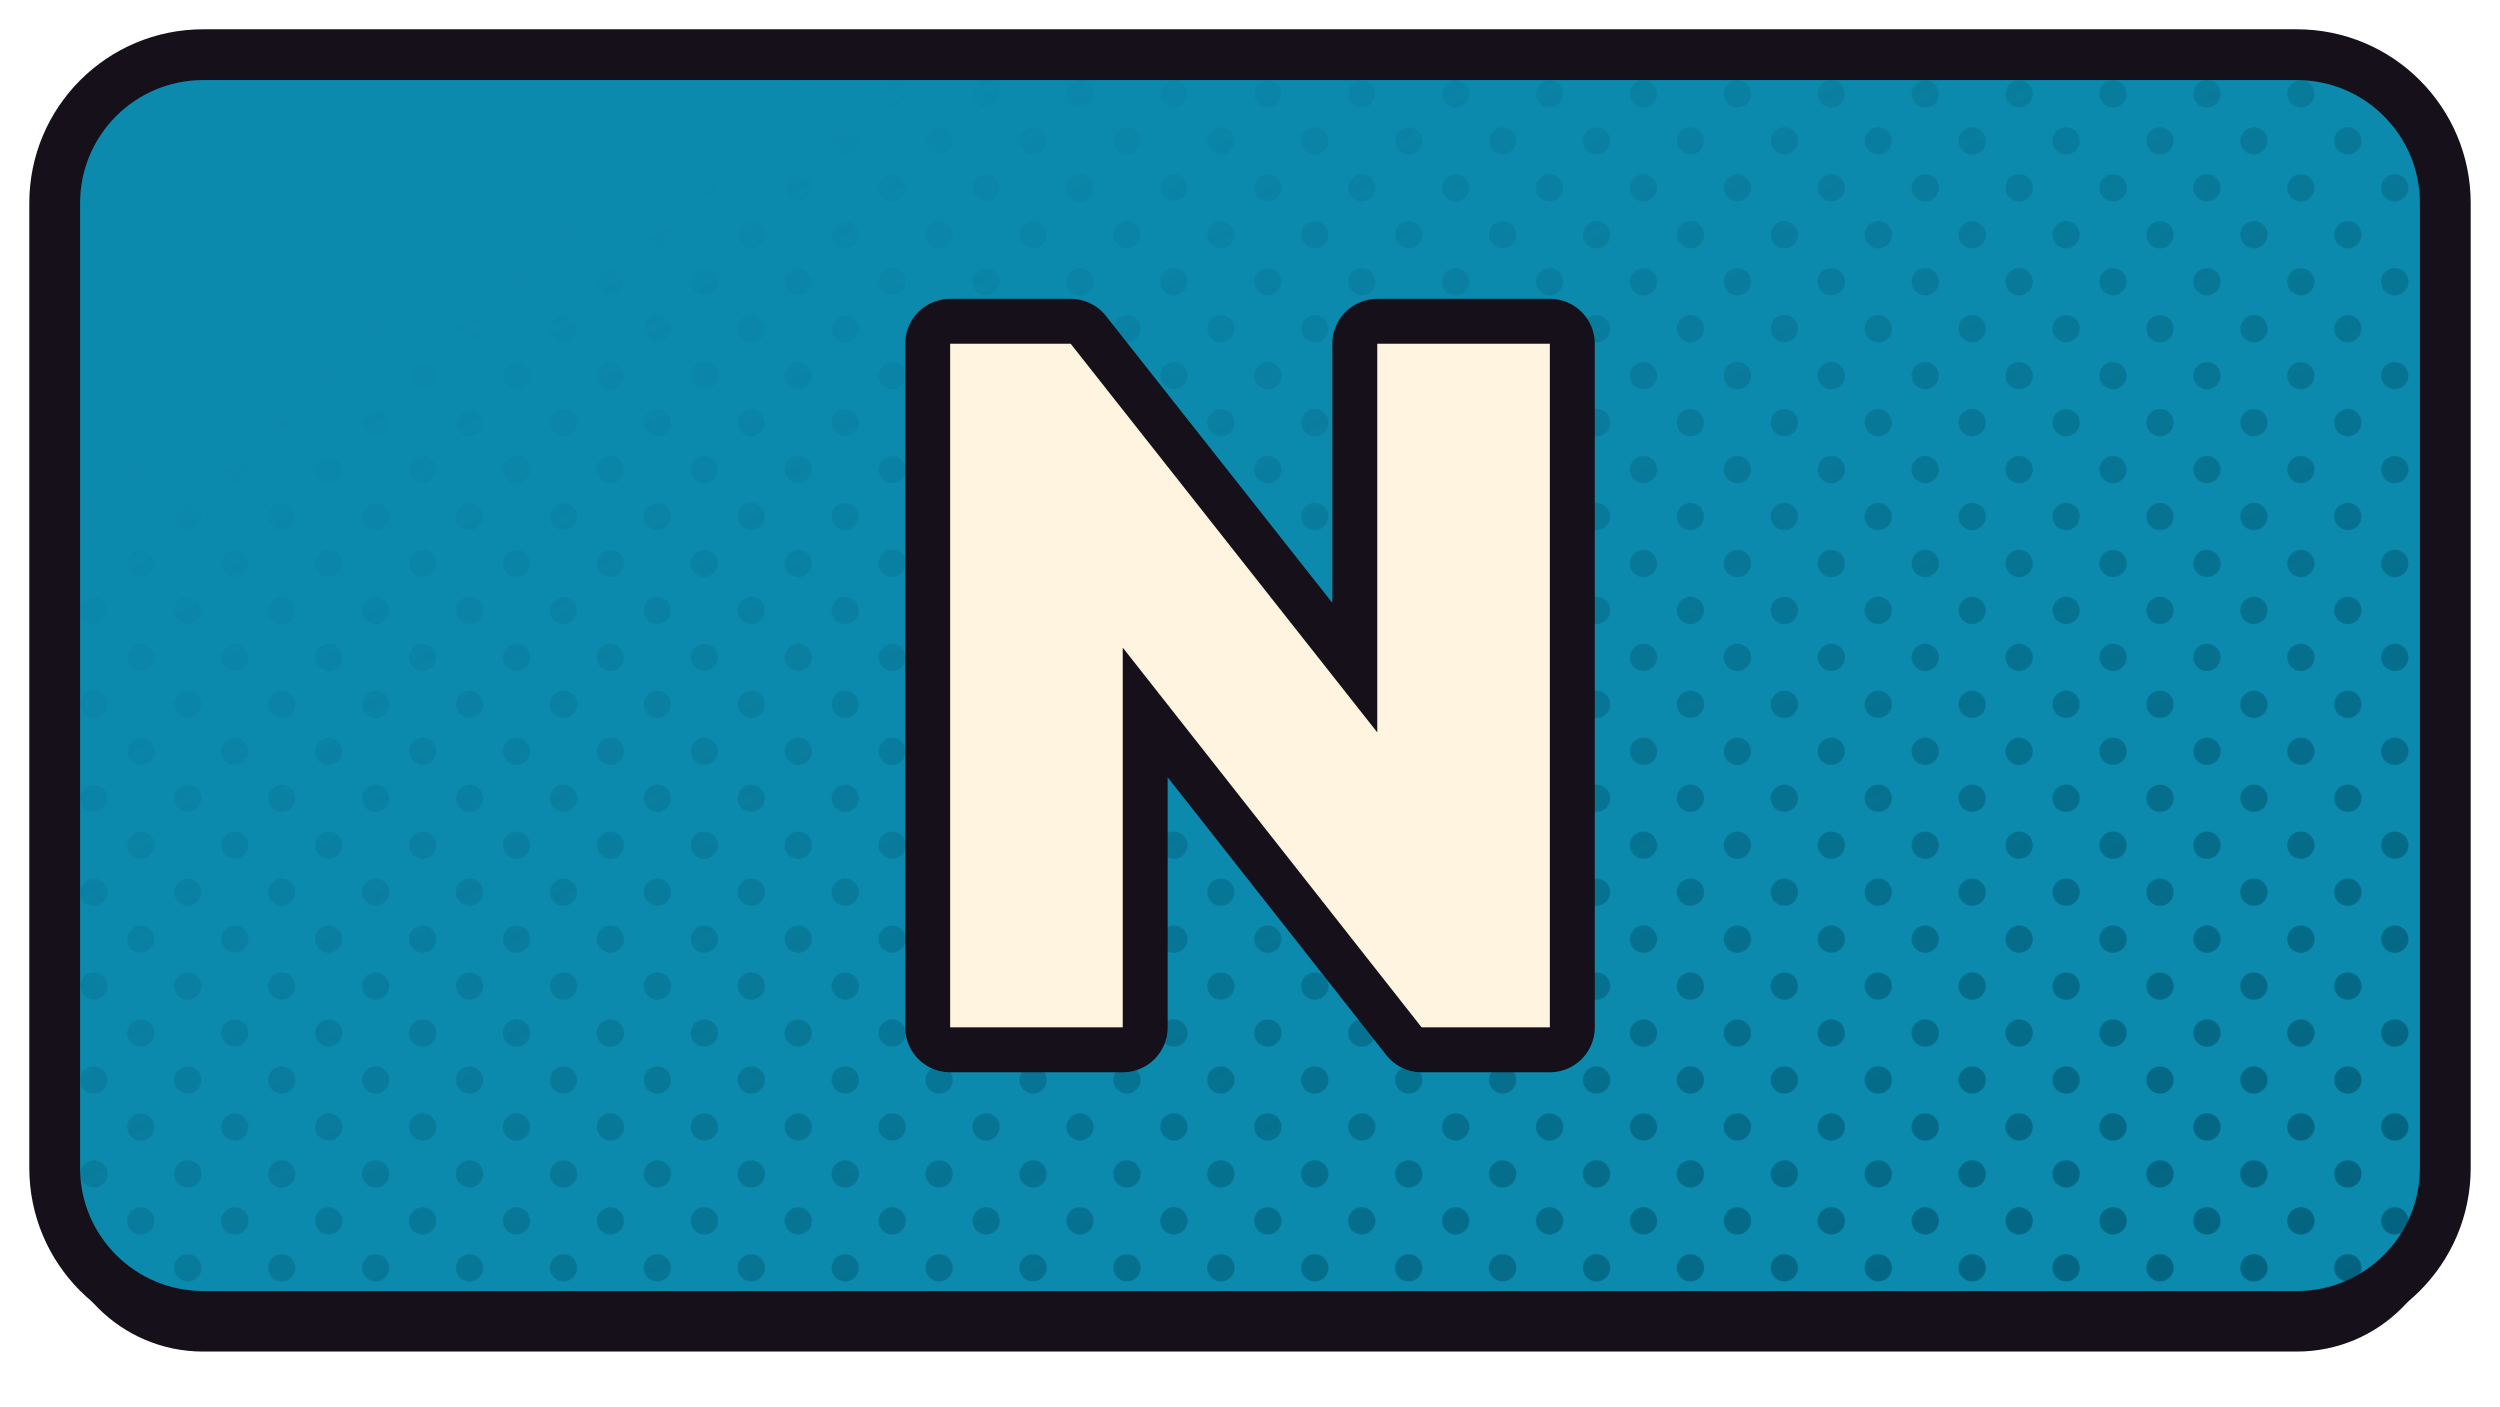
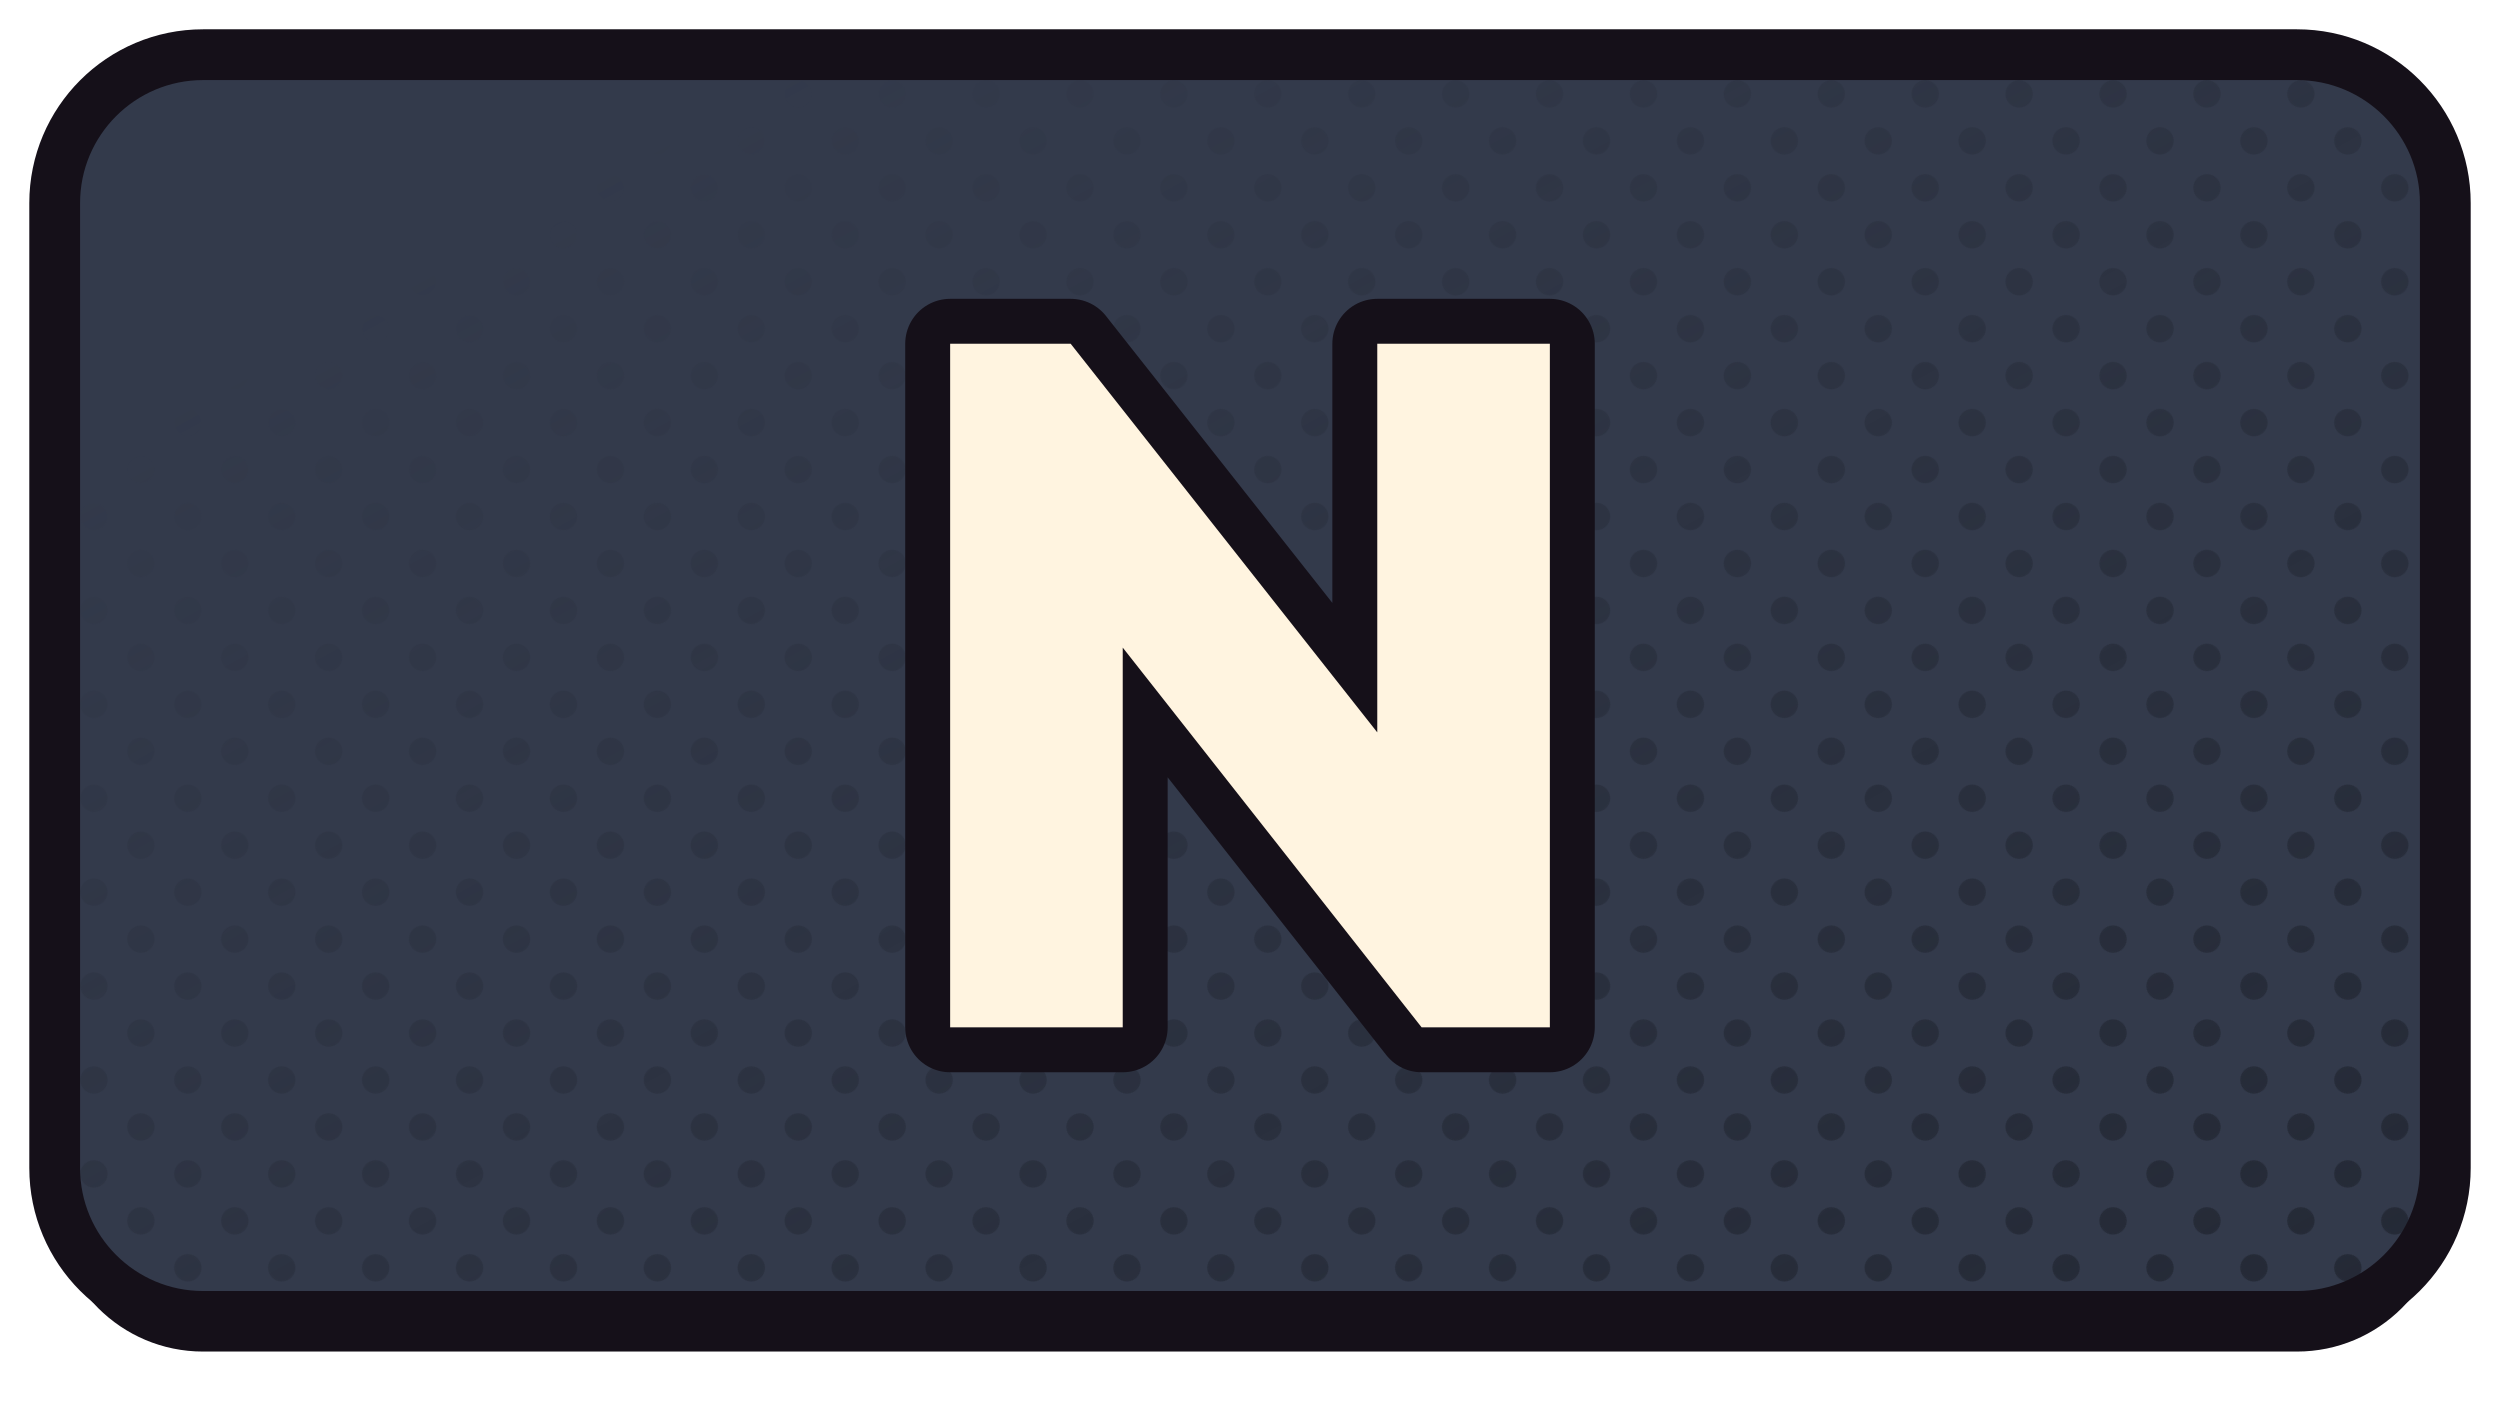
<svg xmlns="http://www.w3.org/2000/svg" xmlns:xlink="http://www.w3.org/1999/xlink" width="1280" height="720" viewBox="0 0 1280 720">
  <defs>
    <path id="fnowtv" d="M 104 28 H 1176 A 76 76 0 0 1 1252 104 V 598 A 76 76 0 0 1 1176 674 H 104 A 76 76 0 0 1 28 598 V 104 A 76 76 0 0 1 104 28 Z" />
    <clipPath id="cpnowtv">
      <use href="#fnowtv" xlink:href="#fnowtv" />
    </clipPath>
    <pattern id="htnowtv" width="34.0" height="34.0" patternUnits="userSpaceOnUse" patternTransform="rotate(45)">
-       <circle cx="17.00" cy="17.00" r="7.0" fill="#025F7A" />
+       <circle cx="17.00" cy="17.00" r="7.0" fill="#232834" />
    </pattern>
    <linearGradient id="hgnowtv" x1="0" y1="0" x2="1" y2="1">
      <stop offset="0.18" stop-color="#000000" />
      <stop offset="0.62" stop-color="#8A8A8A" />
      <stop offset="1" stop-color="#FFFFFF" />
    </linearGradient>
    <mask id="hmnowtv">
      <rect x="0" y="0" width="1280" height="720" fill="url(#hgnowtv)" />
    </mask>
  </defs>
  <use href="#fnowtv" xlink:href="#fnowtv" fill="#151019" transform="translate(0,18)" />
-   <use href="#fnowtv" xlink:href="#fnowtv" fill="#0C8AAE" />
+   <use href="#fnowtv" xlink:href="#fnowtv" fill="#333A4B" />
  <g clip-path="url(#cpnowtv)">
    <rect width="1280" height="720" fill="url(#htnowtv)" mask="url(#hmnowtv)" />
  </g>
  <use href="#fnowtv" xlink:href="#fnowtv" fill="none" stroke="#151019" stroke-width="26" stroke-linejoin="round" />
  <g transform="translate(640.0,351.0)">
    <g transform="scale(1.16667) translate(-256.00,-256.00)">
      <path d="M124.406 406.0V106.0H177.298L200.147 167.354V406.0ZM331.317 406.0 156.141 183.433 177.298 106.0 352.897 328.567ZM331.317 406.0 311.853 342.953V106.0H387.594V406.0Z" fill="#151019" stroke="#151019" stroke-width="39.43" stroke-linecap="round" stroke-linejoin="round" />
      <path d="M124.406 406.0V106.0H177.298L200.147 167.354V406.0ZM331.317 406.0 156.141 183.433 177.298 106.0 352.897 328.567ZM331.317 406.0 311.853 342.953V106.0H387.594V406.0Z" fill="#FFF4E0" stroke="none" />
    </g>
  </g>
</svg>
